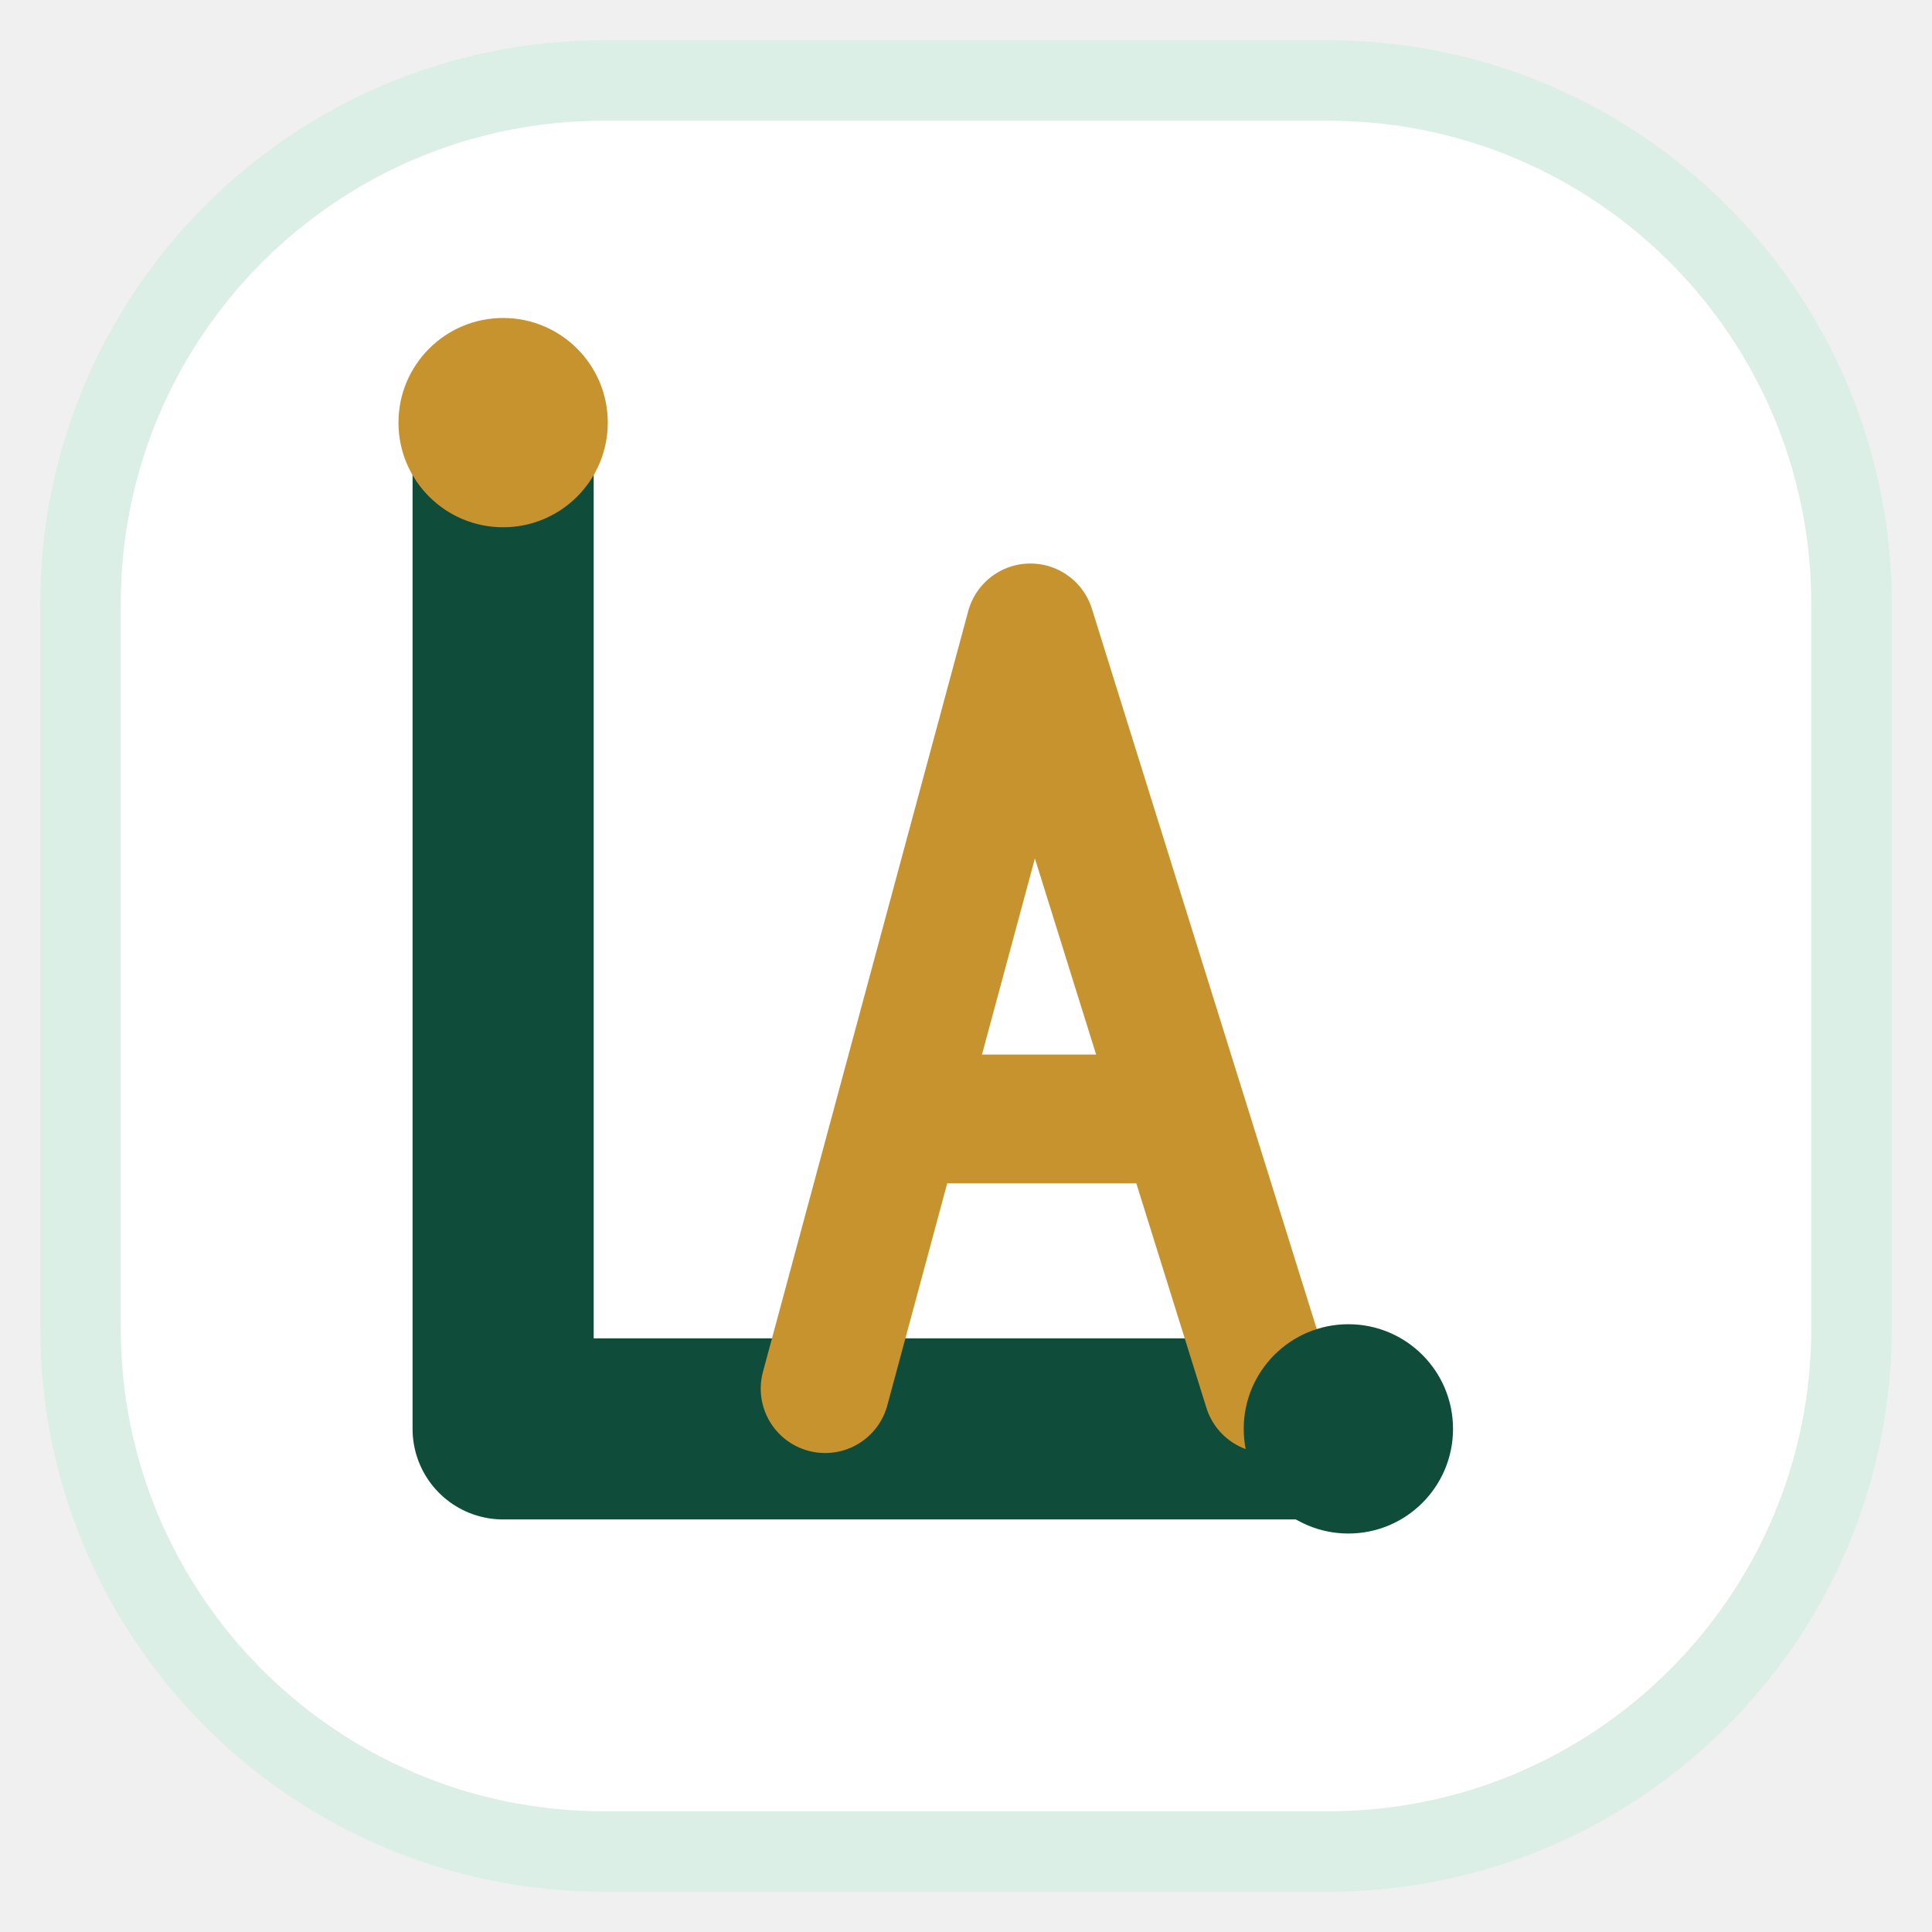
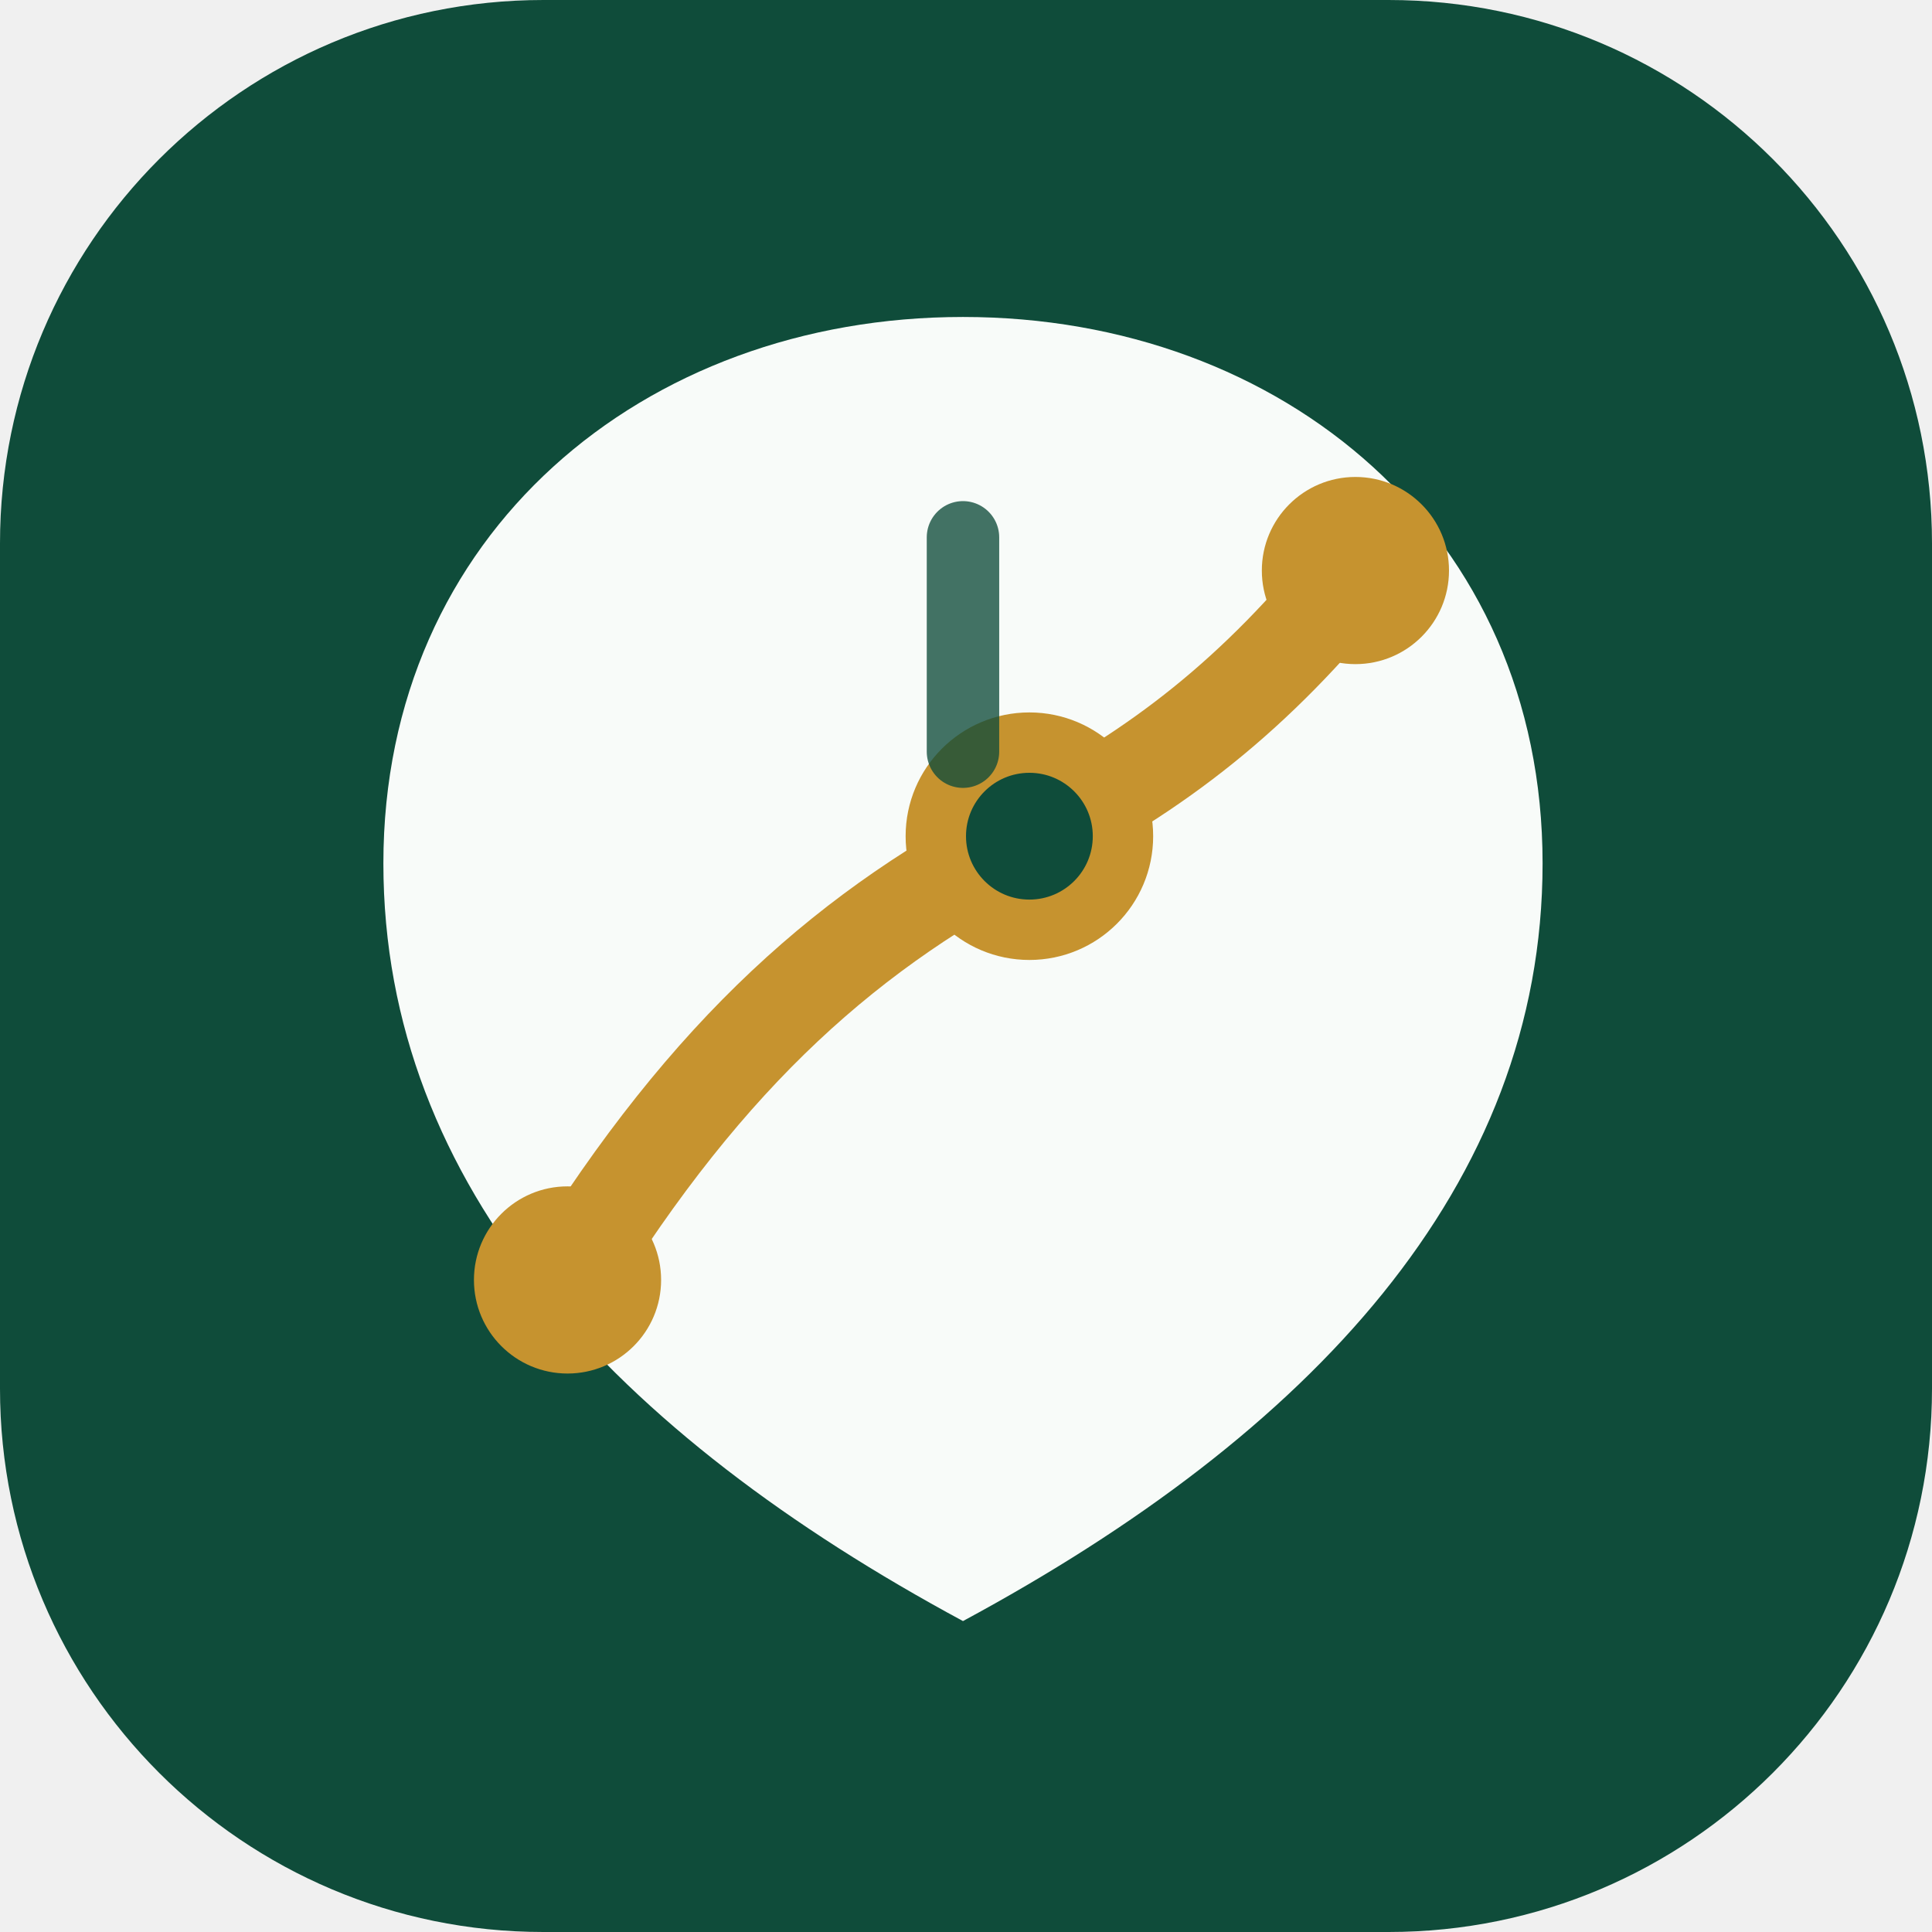
- <svg xmlns="http://www.w3.org/2000/svg" viewBox="0 0 48 48" role="img" aria-labelledby="title desc">
-   <rect x="2" y="2" width="44" height="44" rx="13" fill="#fff" stroke="#dcefe6" stroke-width="2" />
-   <path d="M12.5 10.5v25h21" fill="none" stroke="#0f4c3a" stroke-width="4.5" stroke-linecap="round" stroke-linejoin="round" />
-   <path d="m20.5 34.5 5.1-18.9 5.9 18.9m-8.6-6.7h5.7" fill="none" stroke="#c6932f" stroke-width="3.2" stroke-linecap="round" stroke-linejoin="round" />
-   <circle cx="12.5" cy="10.5" r="2.6" fill="#c6932f" />
-   <circle cx="33.5" cy="35.5" r="2.6" fill="#0f4c3a" />
+ <svg xmlns="http://www.w3.org/2000/svg" viewBox="0 0 64 64" role="img" aria-labelledby="title desc">
+   <rect width="64" height="64" rx="18" fill="#0f4c3a" />
+   <path d="M31.9 10.5c-10.6 0-19.2 7.2-19.2 18.1 0 10.7 7.7 18.9 19.2 25.1 11.5-6.2 19.2-14.4 19.2-25.1 0-10.9-8.6-18.1-19.2-18.1Z" fill="#f8fbf9" />
+   <path d="M18.8 42.4c4.7-7.6 9.4-11.7 15.3-14.7 4.3-2.2 7.5-4.7 10.8-8.8" fill="none" stroke="#c6932f" stroke-width="3.2" stroke-linecap="round" />
+   <circle cx="18.8" cy="42.4" r="3.1" fill="#c6932f" />
+   <circle cx="34.1" cy="27.7" r="3.1" fill="#0f4c3a" stroke="#c6932f" stroke-width="2" />
+   <circle cx="44.9" cy="18.9" r="3.1" fill="#c6932f" />
+   <path d="M31.9 17.8v7.1" fill="none" stroke="#0f4c3a" stroke-width="2.4" stroke-linecap="round" opacity=".78" />
</svg>
